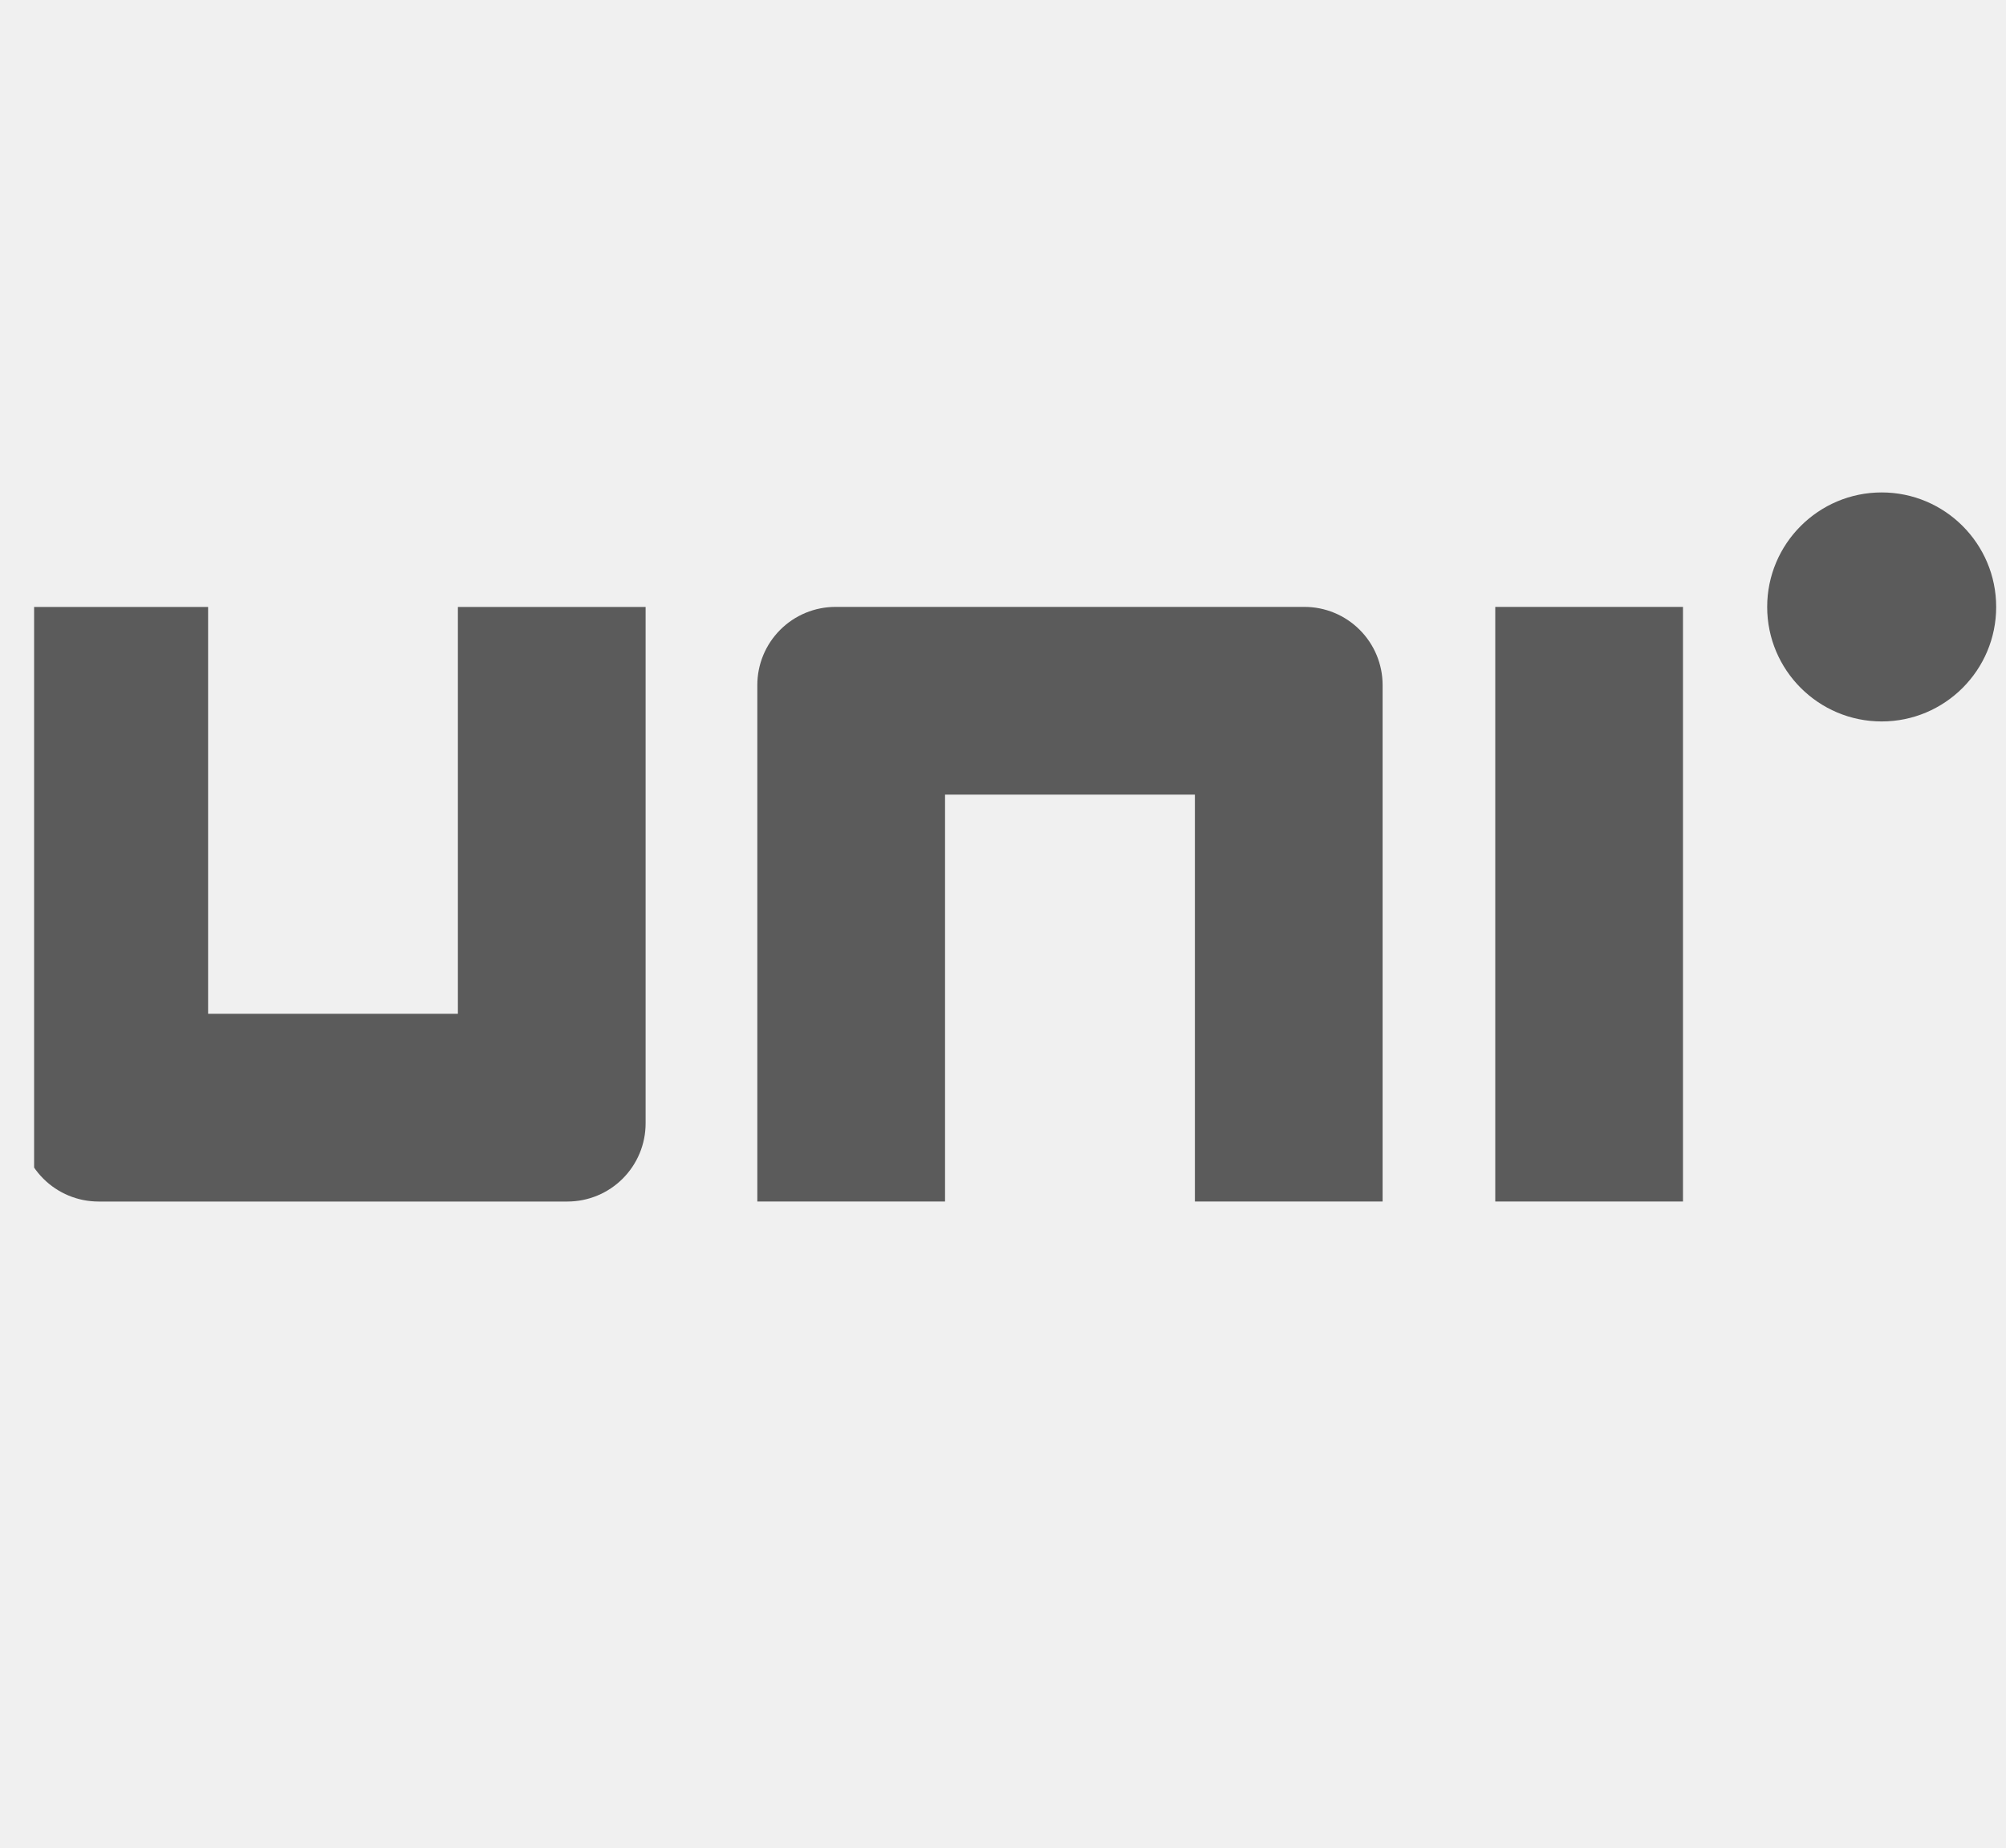
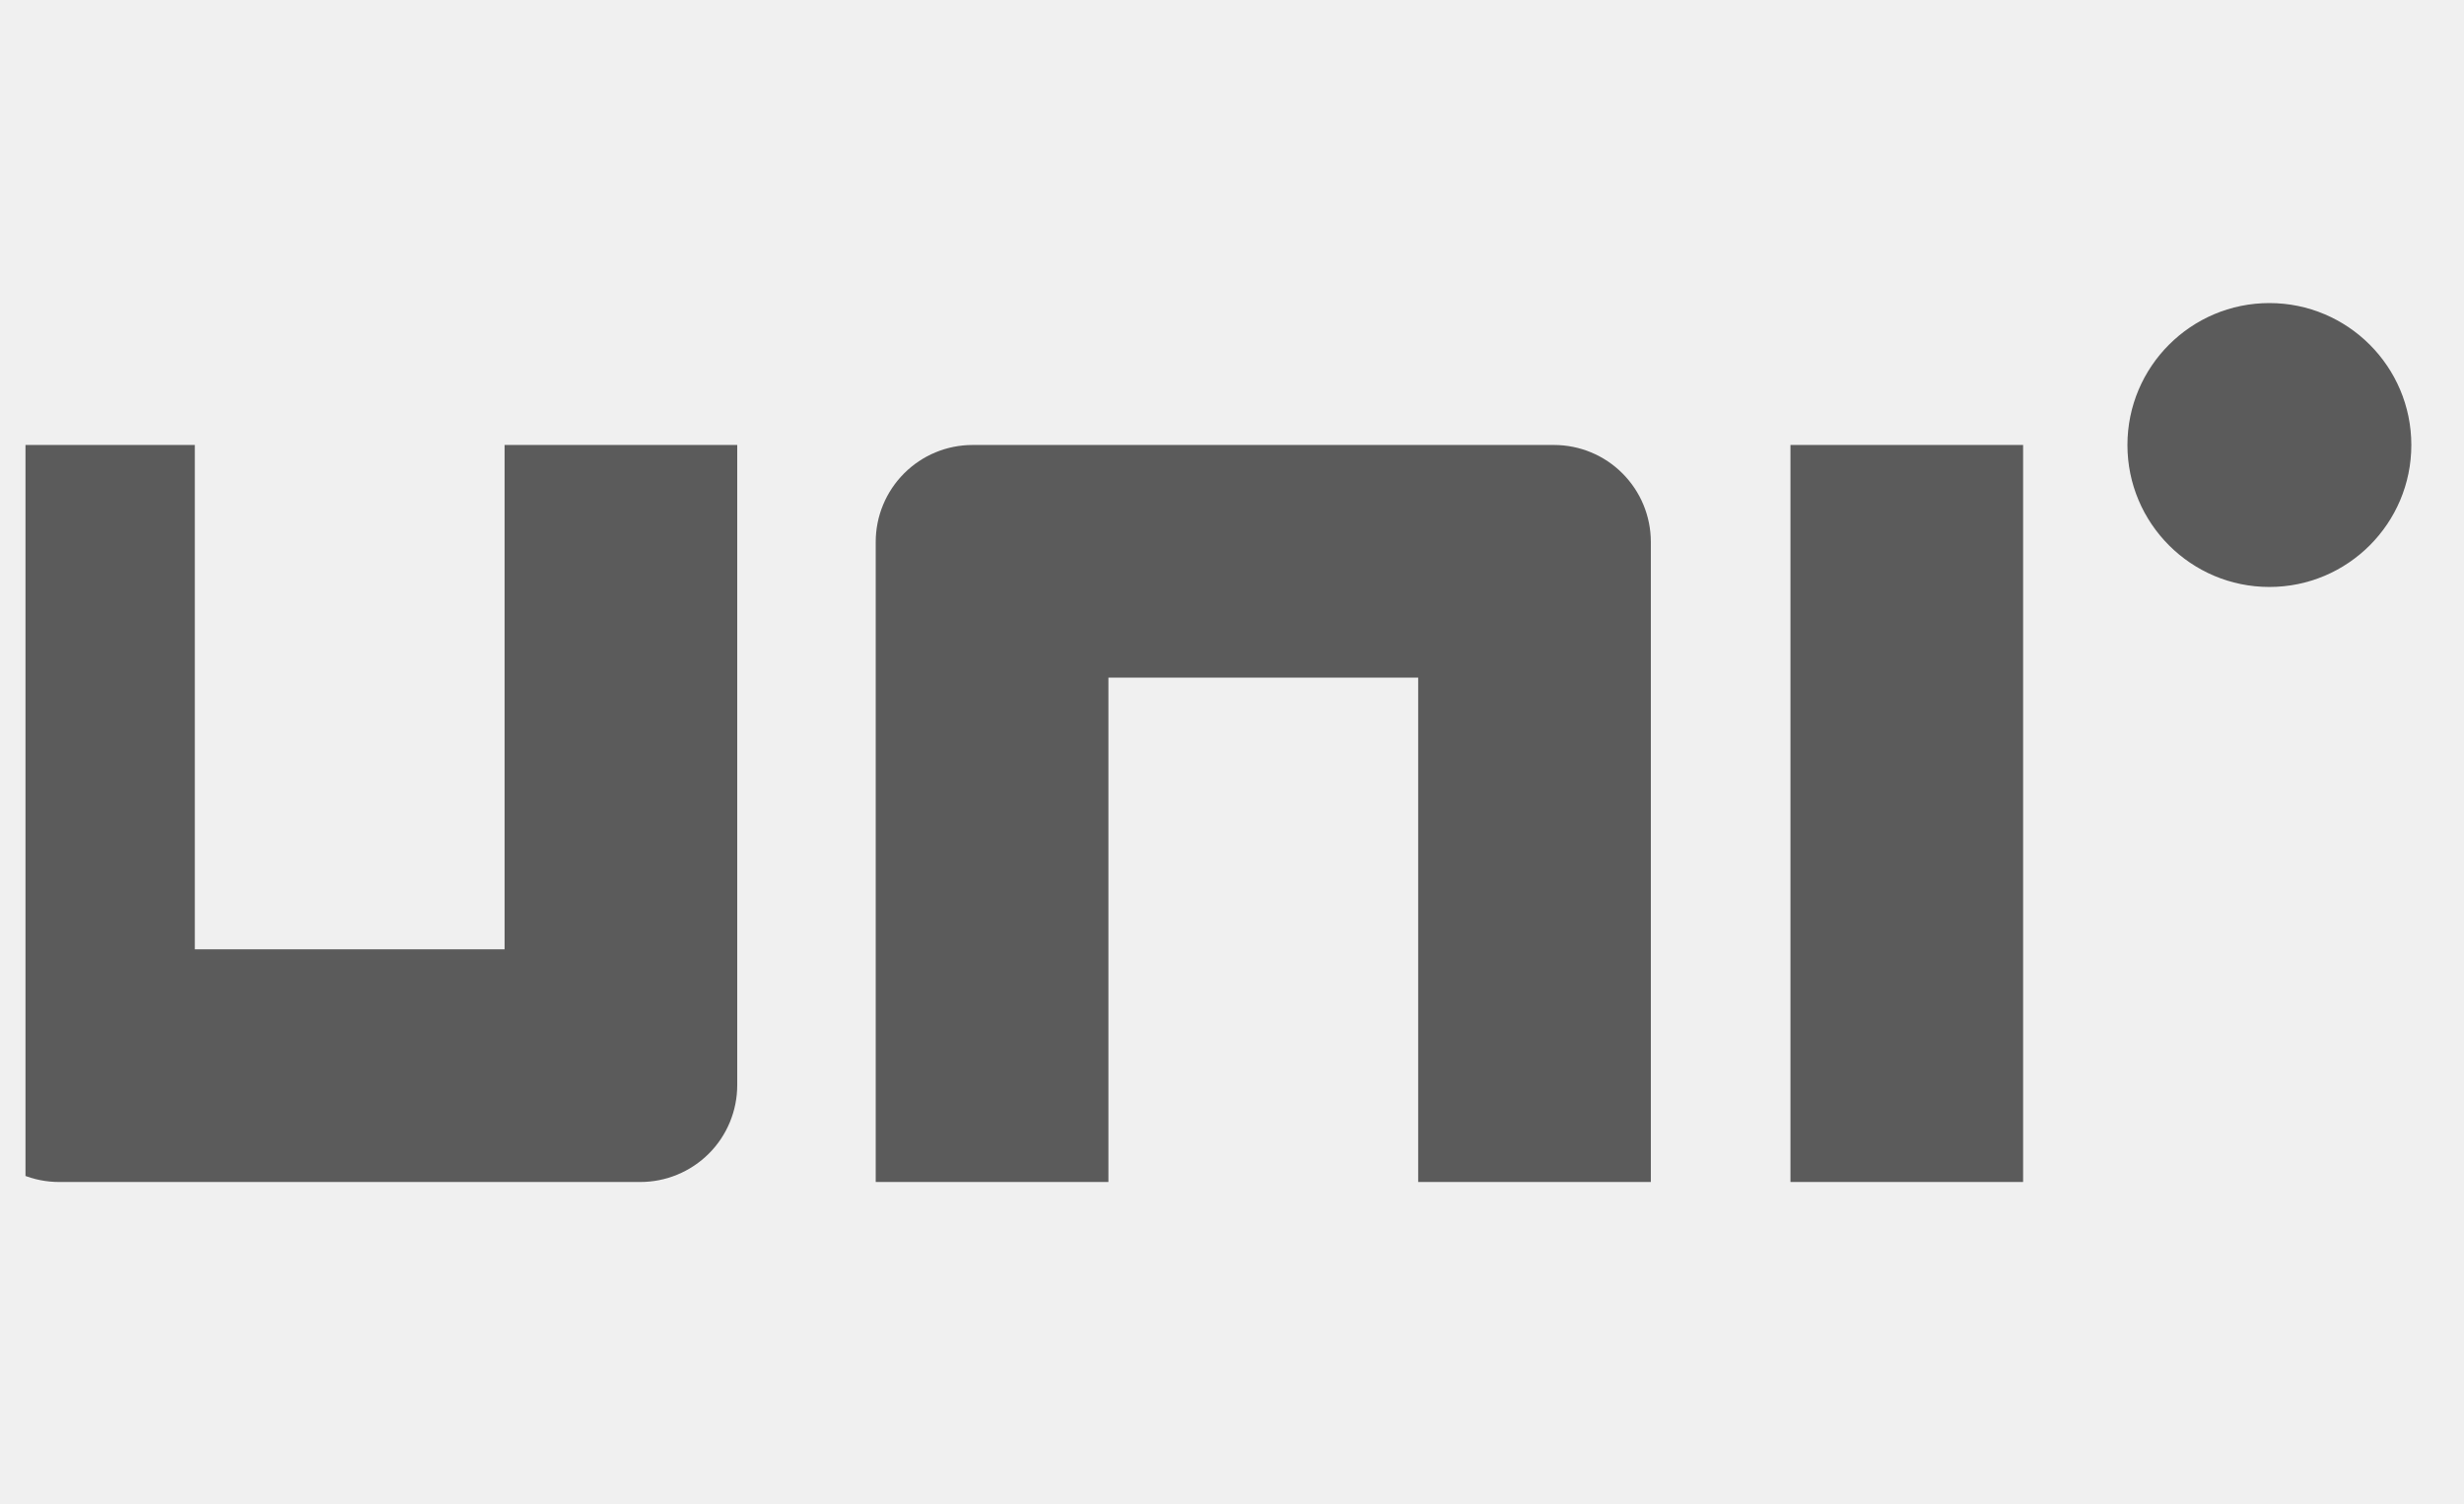
- <svg xmlns="http://www.w3.org/2000/svg" fill="none" viewBox="0 0 38 35">
-   <g fill="#5B5B5B" fill-rule="evenodd" clip-path="url(#a-uni)" clip-rule="evenodd">
-     <path d="M31.881 22.759h-3.556v-11.263h3.556v11.263Zm-13.979-7.707v7.707h-3.556V12.977c0-.393.156-.769.434-1.047a1.481 1.481 0 0 1 1.047-.434h8.883c.393 0 .769.156 1.047.434.278.278.434.654.434 1.047v9.782h-3.556v-7.707h-4.734Zm-9.228 4.152v-7.707h3.556v9.782c0 .393-.156.769-.434 1.047a1.48 1.48 0 0 1-1.047.434H1.867c-.393 0-.769-.156-1.047-.434a1.48 1.48 0 0 1-.434-1.047v-9.782h3.556v7.707h4.734ZM37.814 11.497c0 1.197-.972 2.169-2.169 2.169-1.197 0-2.169-.972-2.169-2.169 0-1.197.972-2.169 2.169-2.169s2.169.972 2.169 2.169Z" />
+ <svg xmlns="http://www.w3.org/2000/svg" width="59" height="36" viewBox="0 0 59 36" fill="none">
+   <g clip-path="url(#clip0_1152_16463)">
+     <path fill-rule="evenodd" clip-rule="evenodd" d="M48.443 28.303H42.872V10.655H48.443V28.303ZM26.541 16.226V28.303H20.969V12.975C20.969 12.36 21.214 11.77 21.649 11.335C22.084 10.899 22.674 10.655 23.29 10.655H37.209C37.824 10.655 38.414 10.899 38.849 11.335C39.284 11.77 39.529 12.36 39.529 12.975V28.303H33.958V16.226H26.541ZM12.082 22.731V10.655H17.653V25.982C17.653 26.598 17.409 27.188 16.974 27.623C16.539 28.058 15.948 28.303 15.333 28.303H1.414C0.799 28.303 0.208 28.058 -0.227 27.623C-0.662 27.188 -0.906 26.598 -0.906 25.982V10.655H4.665V22.731H12.082Z" fill="#5B5B5B" />
+     <path fill-rule="evenodd" clip-rule="evenodd" d="M57.739 10.656C57.739 12.532 56.216 14.055 54.34 14.055C52.464 14.055 50.941 12.532 50.941 10.656C50.941 8.78 52.464 7.257 54.34 7.257C56.216 7.257 57.739 8.78 57.739 10.656Z" fill="#5B5B5B" />
  </g>
  <defs>
-     <clipPath id="a-uni">
-       <path fill="#fff" d="M.646.426h37.238v34H.646z" />
+     <clipPath id="clip0_1152_16463">
+       <rect width="57.975" height="34.471" fill="white" transform="translate(0.610352 0.587402)" />
    </clipPath>
  </defs>
</svg>
